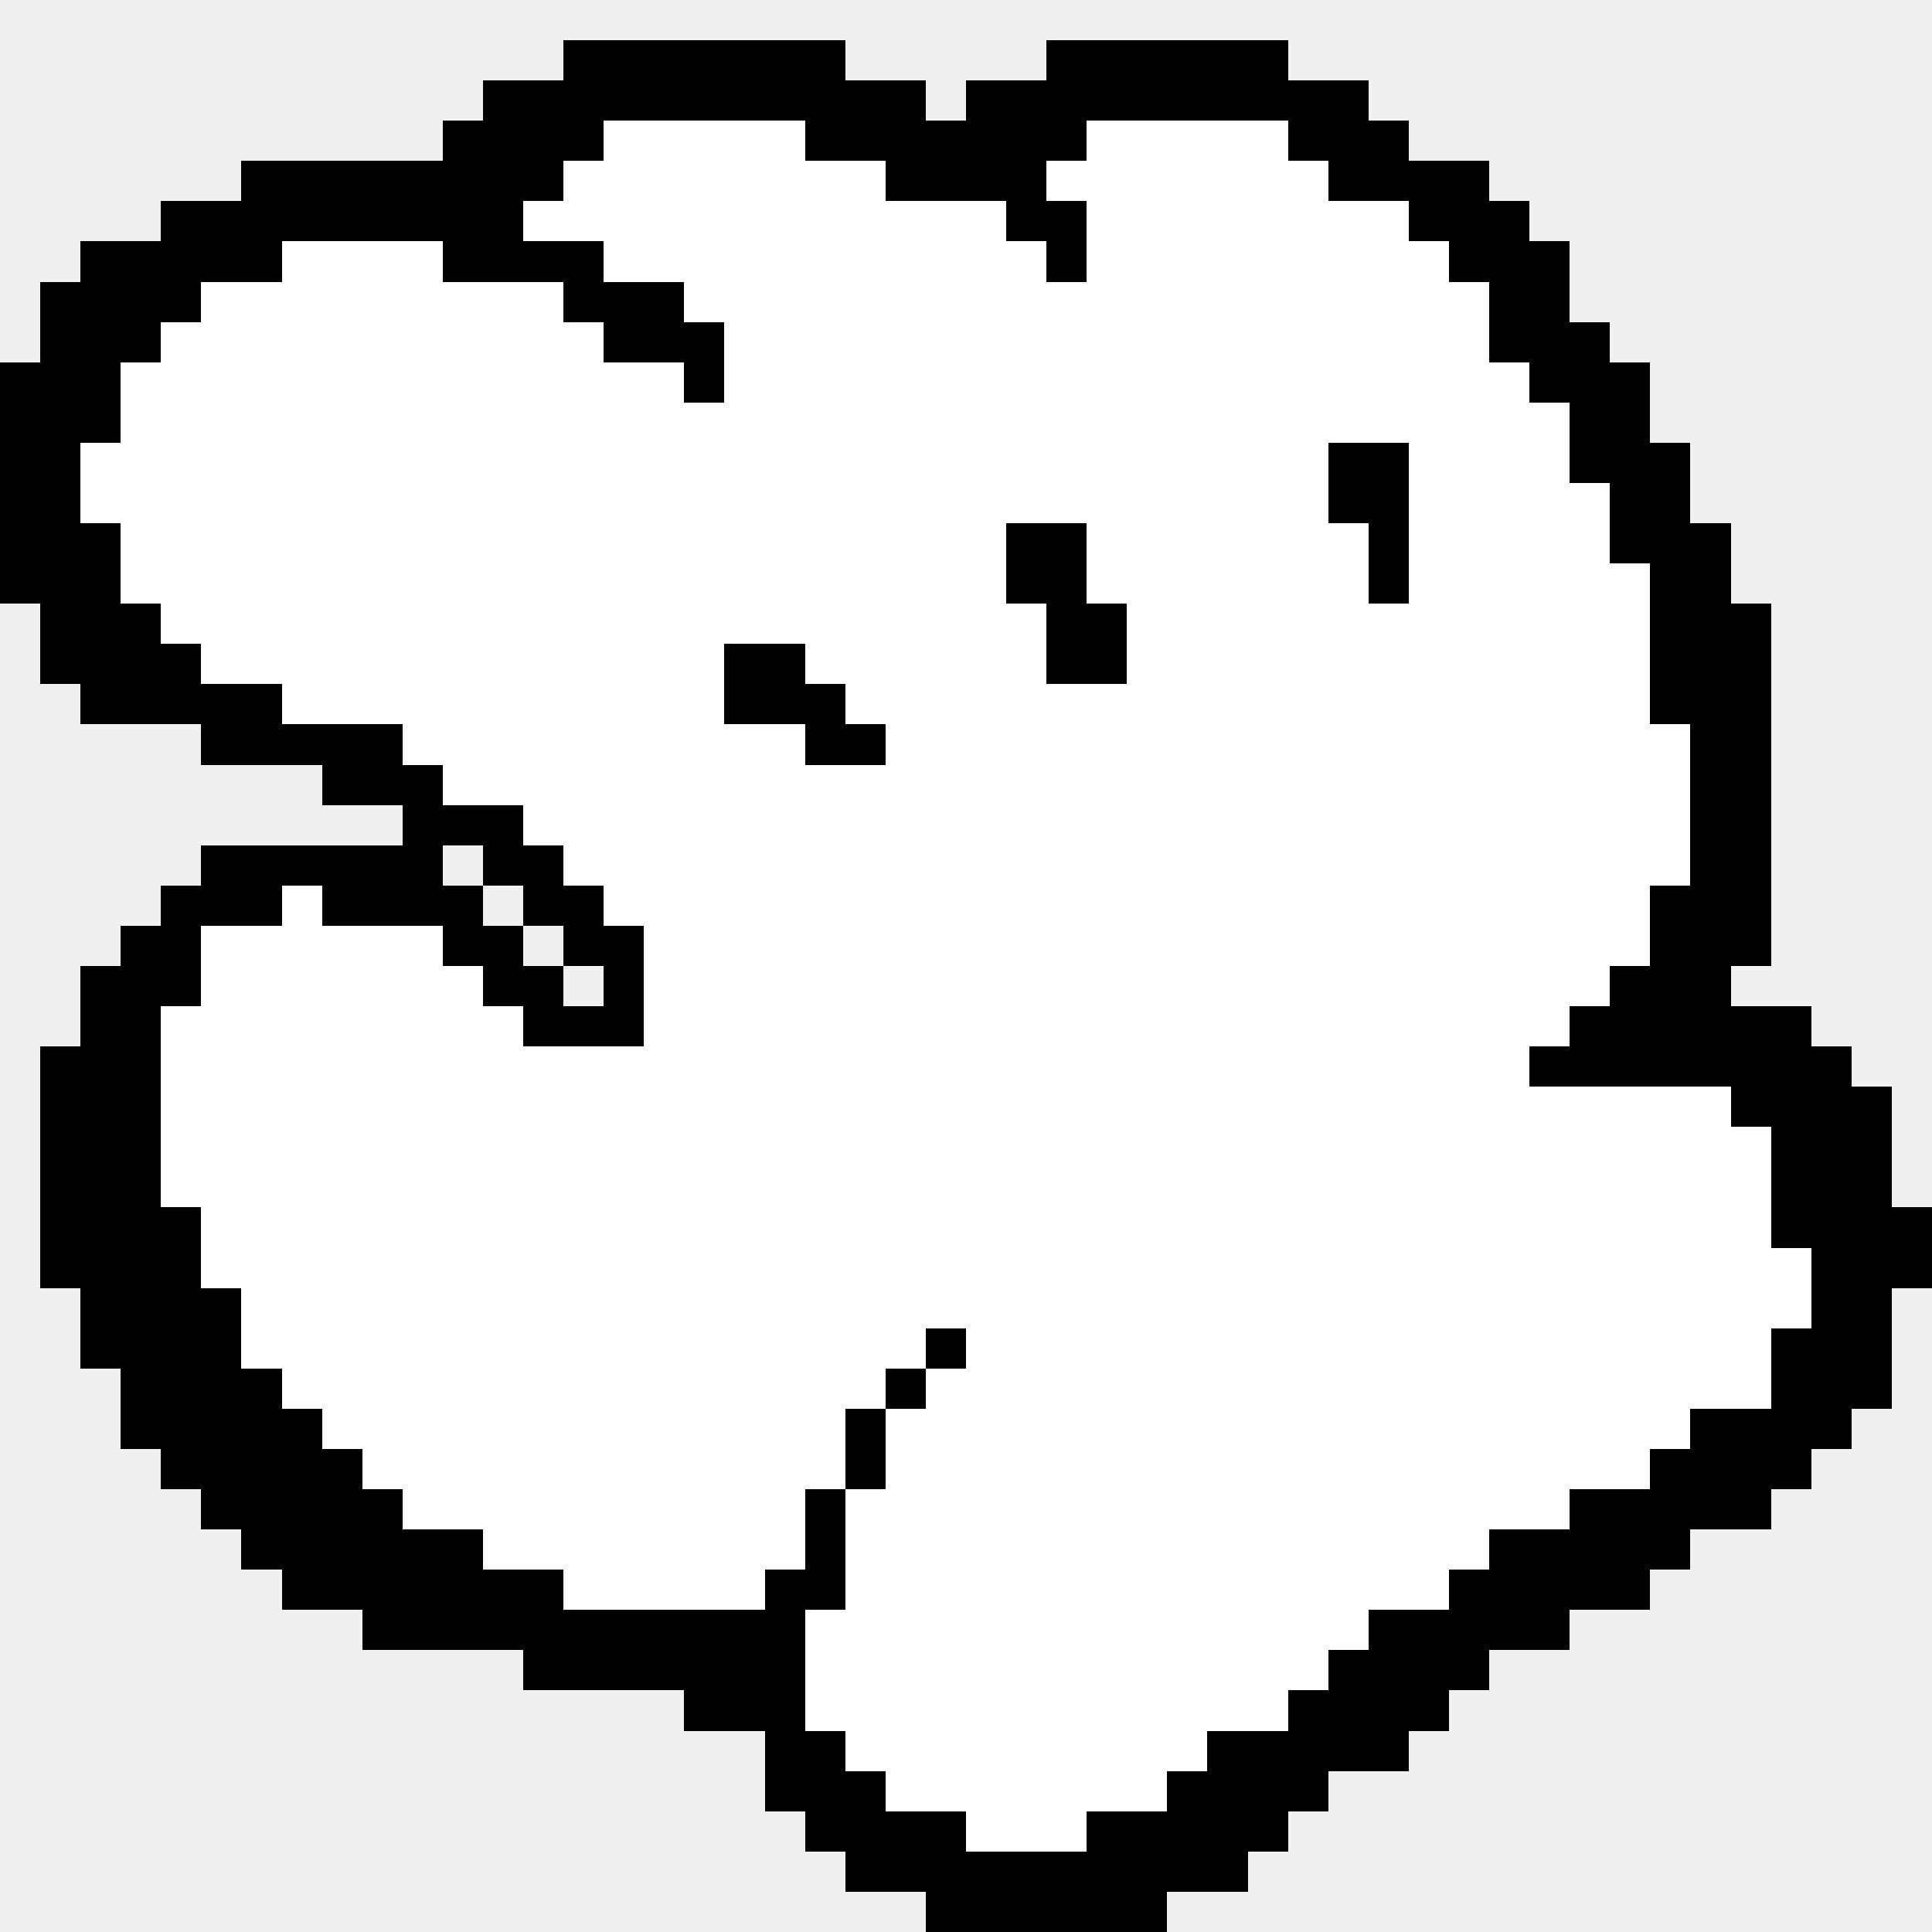
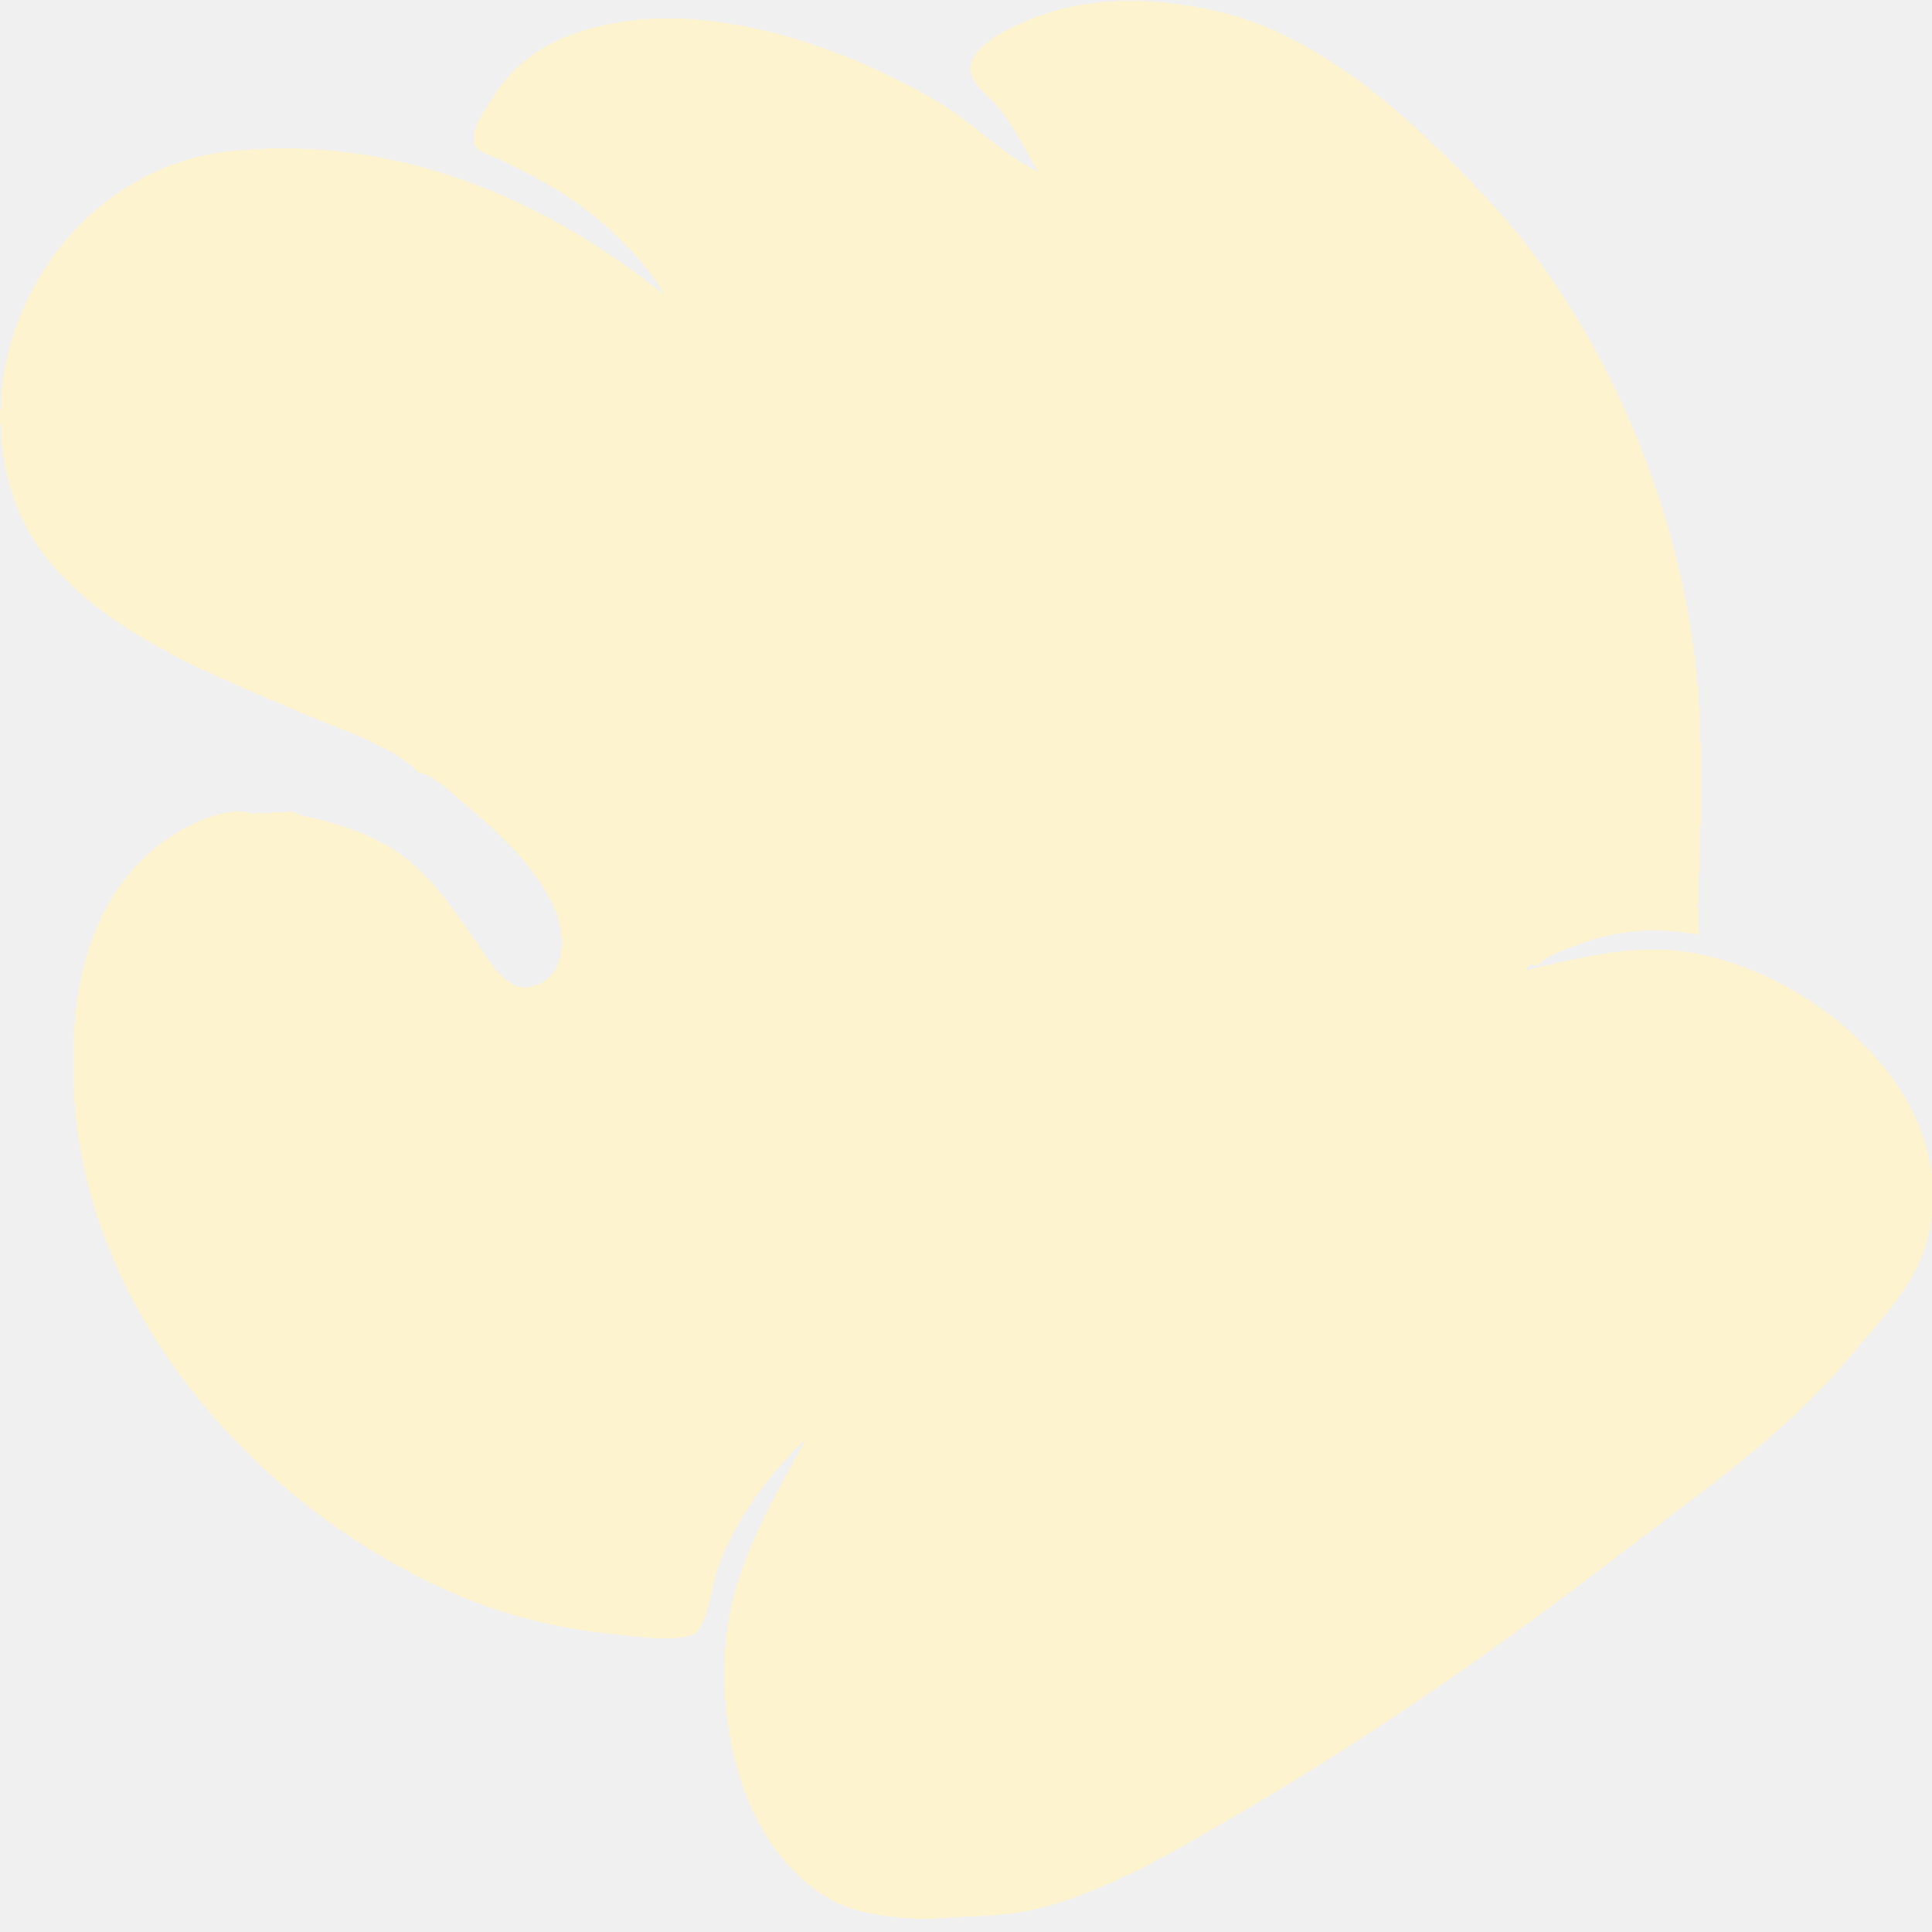
<svg xmlns="http://www.w3.org/2000/svg" width="48" height="48" viewBox="0 0 48 48" version="1.1" id="svg1" xml:space="preserve" shape-rendering="crispEdges">
  <defs id="defs1" />
-   <g id="layer2">
-     <path style="opacity:1;fill:#ffffff;stroke:none;stroke-width:1.002;stroke-dasharray:none;stroke-opacity:1" d="m 7,22 v 1 H 5 v 1.5 L 4,25 v 5 l 1,6 8,4 6,1 1,3 3,2 3,1 3,-1 16,-11 1,-2 v -4 l -2,-3 h -3 l 2,-4 V 17 L 42,16 41,12 40,11 39,9 37,6 36,5 34,4 33,3 30,2 26,3 24,4 21,3 18,2 H 15 L 12,4 10,5 H 7 L 5,6 3,8 1,10 v 4 l 1,2 2,1 2,1 3,1 2,1 h 2 v 1 l 2,3 v 1 H 14 L 11,23 9,22 Z" id="body" />
-     <path id="line" style="opacity:1;fill:#000000;stroke:none;stroke-width:1.002;stroke-dasharray:none;stroke-opacity:1" d="M 14 1 L 14 2 L 12 2 L 12 3 L 11 3 L 11 4 L 6 4 L 6 5 L 4 5 L 4 6 L 3 6 L 2 6 L 2 7 L 1 7 L 1 9 L 0 9 L 0 15 L 1 15 L 1 17 L 2 17 L 2 18 L 3 18 L 4 18 L 5 18 L 5 19 L 6 19 L 7 19 L 8 19 L 8 20 L 10 20 L 10 21 L 5 21 L 5 22 L 4 22 L 4 23 L 3 23 L 3 24 L 2 24 L 2 25 L 2 26 L 1 26 L 1 32 L 2 32 L 2 34 L 3 34 L 3 36 L 4 36 L 4 37 L 5 37 L 5 38 L 6 38 L 6 39 L 7 39 L 7 40 L 8 40 L 9 40 L 9 41 L 10 41 L 12 41 L 13 41 L 13 42 L 14 42 L 17 42 L 17 43 L 19 43 L 19 45 L 20 45 L 20 46 L 21 46 L 21 47 L 22 47 L 23 47 L 23 48 L 24 48 L 29 48 L 29 47 L 30 47 L 31 47 L 31 46 L 32 46 L 32 45 L 33 45 L 33 44 L 34 44 L 35 44 L 35 43 L 36 43 L 36 42 L 37 42 L 37 41 L 39 41 L 39 40 L 41 40 L 41 39 L 42 39 L 42 38 L 44 38 L 44 37 L 45 37 L 45 36 L 46 36 L 46 35 L 47 35 L 47 32 L 48 32 L 48 30 L 47 30 L 47 27 L 46 27 L 46 26 L 45 26 L 45 25 L 44 25 L 43 25 L 43 24 L 44 24 L 44 22 L 44 18 L 44 15 L 43 15 L 43 13 L 42 13 L 42 11 L 41 11 L 41 10 L 41 9 L 40 9 L 40 8 L 39 8 L 39 7 L 39 6 L 38 6 L 38 5 L 37 5 L 37 4 L 35 4 L 35 3 L 34 3 L 34 2 L 32 2 L 32 1 L 26 1 L 26 2 L 24 2 L 24 3 L 23 3 L 23 2 L 21 2 L 21 1 L 14 1 z M 15 3 L 20 3 L 20 4 L 22 4 L 22 5 L 25 5 L 25 6 L 26 6 L 26 7 L 27 7 L 27 6 L 27 5 L 26 5 L 26 4 L 27 4 L 27 3 L 32 3 L 32 4 L 33 4 L 33 5 L 35 5 L 35 6 L 36 6 L 36 7 L 37 7 L 37 8 L 37 9 L 38 9 L 38 10 L 39 10 L 39 11 L 39 12 L 40 12 L 40 14 L 41 14 L 41 15 L 41 18 L 42 18 L 42 22 L 41 22 L 41 24 L 40 24 L 40 25 L 39 25 L 39 26 L 38 26 L 38 27 L 39 27 L 40 27 L 43 27 L 43 28 L 44 28 L 44 31 L 45 31 L 45 33 L 44 33 L 44 35 L 42 35 L 42 36 L 41 36 L 41 37 L 39 37 L 39 38 L 37 38 L 37 39 L 36 39 L 36 40 L 35 40 L 34 40 L 34 41 L 33 41 L 33 42 L 32 42 L 32 43 L 31 43 L 30 43 L 30 44 L 29 44 L 29 45 L 27 45 L 27 46 L 24 46 L 24 45 L 23 45 L 22 45 L 22 44 L 21 44 L 21 43 L 20 43 L 20 42 L 20 40 L 21 40 L 21 39 L 21 37 L 20 37 L 20 39 L 19 39 L 19 40 L 14 40 L 14 39 L 12 39 L 12 38 L 10 38 L 10 37 L 9 37 L 9 36 L 8 36 L 8 35 L 7 35 L 7 34 L 6 34 L 6 32 L 5 32 L 5 30 L 4 30 L 4 26 L 4 25 L 5 25 L 5 24 L 5 23 L 7 23 L 7 22 L 8 22 L 8 23 L 11 23 L 11 24 L 12 24 L 12 25 L 13 25 L 13 26 L 15 26 L 16 26 L 16 24 L 16 23 L 15 23 L 15 22 L 14 22 L 14 21 L 13 21 L 13 20 L 11 20 L 11 19 L 10 19 L 10 18 L 8 18 L 7 18 L 7 17 L 6 17 L 5 17 L 5 16 L 4 16 L 4 15 L 3 15 L 3 13 L 2 13 L 2 11 L 3 11 L 3 9 L 4 9 L 4 8 L 5 8 L 5 7 L 7 7 L 7 6 L 11 6 L 11 7 L 14 7 L 14 8 L 15 8 L 15 9 L 17 9 L 17 10 L 18 10 L 18 9 L 18 8 L 17 8 L 17 7 L 15 7 L 15 6 L 13 6 L 13 5 L 14 5 L 14 4 L 15 4 L 15 3 z M 21 37 L 22 37 L 22 35 L 21 35 L 21 37 z M 22 35 L 23 35 L 23 34 L 22 34 L 22 35 z M 23 34 L 24 34 L 24 33 L 23 33 L 23 34 z M 33 11 L 33 13 L 34 13 L 34 15 L 35 15 L 35 13 L 35 11 L 33 11 z M 25 13 L 25 15 L 26 15 L 26 17 L 28 17 L 28 15 L 27 15 L 27 13 L 25 13 z M 18 16 L 18 18 L 20 18 L 20 19 L 21 19 L 22 19 L 22 18 L 21 18 L 21 17 L 20 17 L 20 16 L 18 16 z M 11 21 L 12 21 L 12 22 L 13 22 L 13 23 L 14 23 L 14 24 L 15 24 L 15 25 L 14 25 L 14 24 L 13 24 L 13 23 L 12 23 L 12 22 L 11 22 L 11 21 z " />
+   <g id="layer" style="fill:#000000">
+     <path style="fill:#fdf3cf;stroke:none" d="M 25.798,4.275 C 24.927,3.853 24.166,3.046 23.32,2.541 21.052,1.189 17.765,0.039 15.109,0.602 13.837,0.872 12.867,1.379 12.179,2.526 c -0.16,0.268 -0.478,0.68 -0.405,1.018 0.045,0.205 0.3,0.271 0.468,0.343 0.414,0.178 0.82,0.389 1.215,0.606 1.156,0.637 2.397,1.69 3.061,2.843 C 13.448,4.862 9.768,3.357 5.781,3.749 1.693,4.151 -0.967,8.582 0.344,12.389 c 1.008,2.927 4.687,4.259 7.284,5.379 0.872,0.376 2.091,0.734 2.769,1.423 0.376,0.065 0.782,0.477 1.069,0.717 0.875,0.732 1.857,1.615 2.318,2.684 0.284,0.658 0.304,1.739 -0.618,1.925 -0.61,0.123 -1.063,-0.723 -1.358,-1.148 C 11.136,22.403 10.505,21.46 9.425,20.903 8.981,20.674 8.496,20.515 8.016,20.377 7.789,20.312 7.475,20.296 7.287,20.162 l -1.02,0.049 c -0.76,-0.224 -1.869,0.405 -2.429,0.871 -1.833,1.524 -2.141,4.026 -1.988,6.271 0.379,5.538 4.84,10.401 9.809,12.393 1.232,0.494 2.471,0.753 3.79,0.879 0.523,0.05 1.233,0.155 1.744,-0.002 0.372,-0.114 0.499,-1.26 0.622,-1.61 0.439,-1.245 1.253,-2.345 2.201,-3.255 -0.739,1.388 -1.575,2.758 -1.882,4.324 -0.471,2.407 0.219,5.88 2.562,7.14 0.714,0.384 1.873,0.489 2.672,0.434 0.874,-0.06 1.72,-0.038 2.575,-0.275 1.785,-0.495 3.47,-1.518 5.053,-2.448 3.197,-1.879 6.245,-4.004 9.182,-6.266 1.941,-1.495 4.16,-3.005 5.731,-4.901 0.739,-0.892 1.64,-1.768 1.958,-2.915 0.995,-3.592 -2.887,-6.826 -6.134,-7.225 -1.252,-0.154 -2.582,0.193 -3.789,0.472 v -0.049 l 0.097,-0.097 0.146,0.049 c 0.23,-0.269 0.603,-0.365 0.923,-0.496 0.953,-0.388 2.055,-0.489 3.061,-0.282 l 0.049,-0.049 c -0.102,-0.584 -0.011,-1.25 0.008,-1.846 0.045,-1.405 0.064,-2.877 -0.051,-4.275 C 41.822,12.731 39.88,8.019 36.873,4.858 35.065,2.959 32.821,0.849 30.17,0.264 28.585,-0.086 26.915,-0.118 25.408,0.561 24.985,0.752 24.122,1.146 24.115,1.7 c -0.004,0.37 0.384,0.628 0.605,0.874 0.453,0.508 0.737,1.118 1.077,1.7 z" id="body" />
  </g>
</svg>
